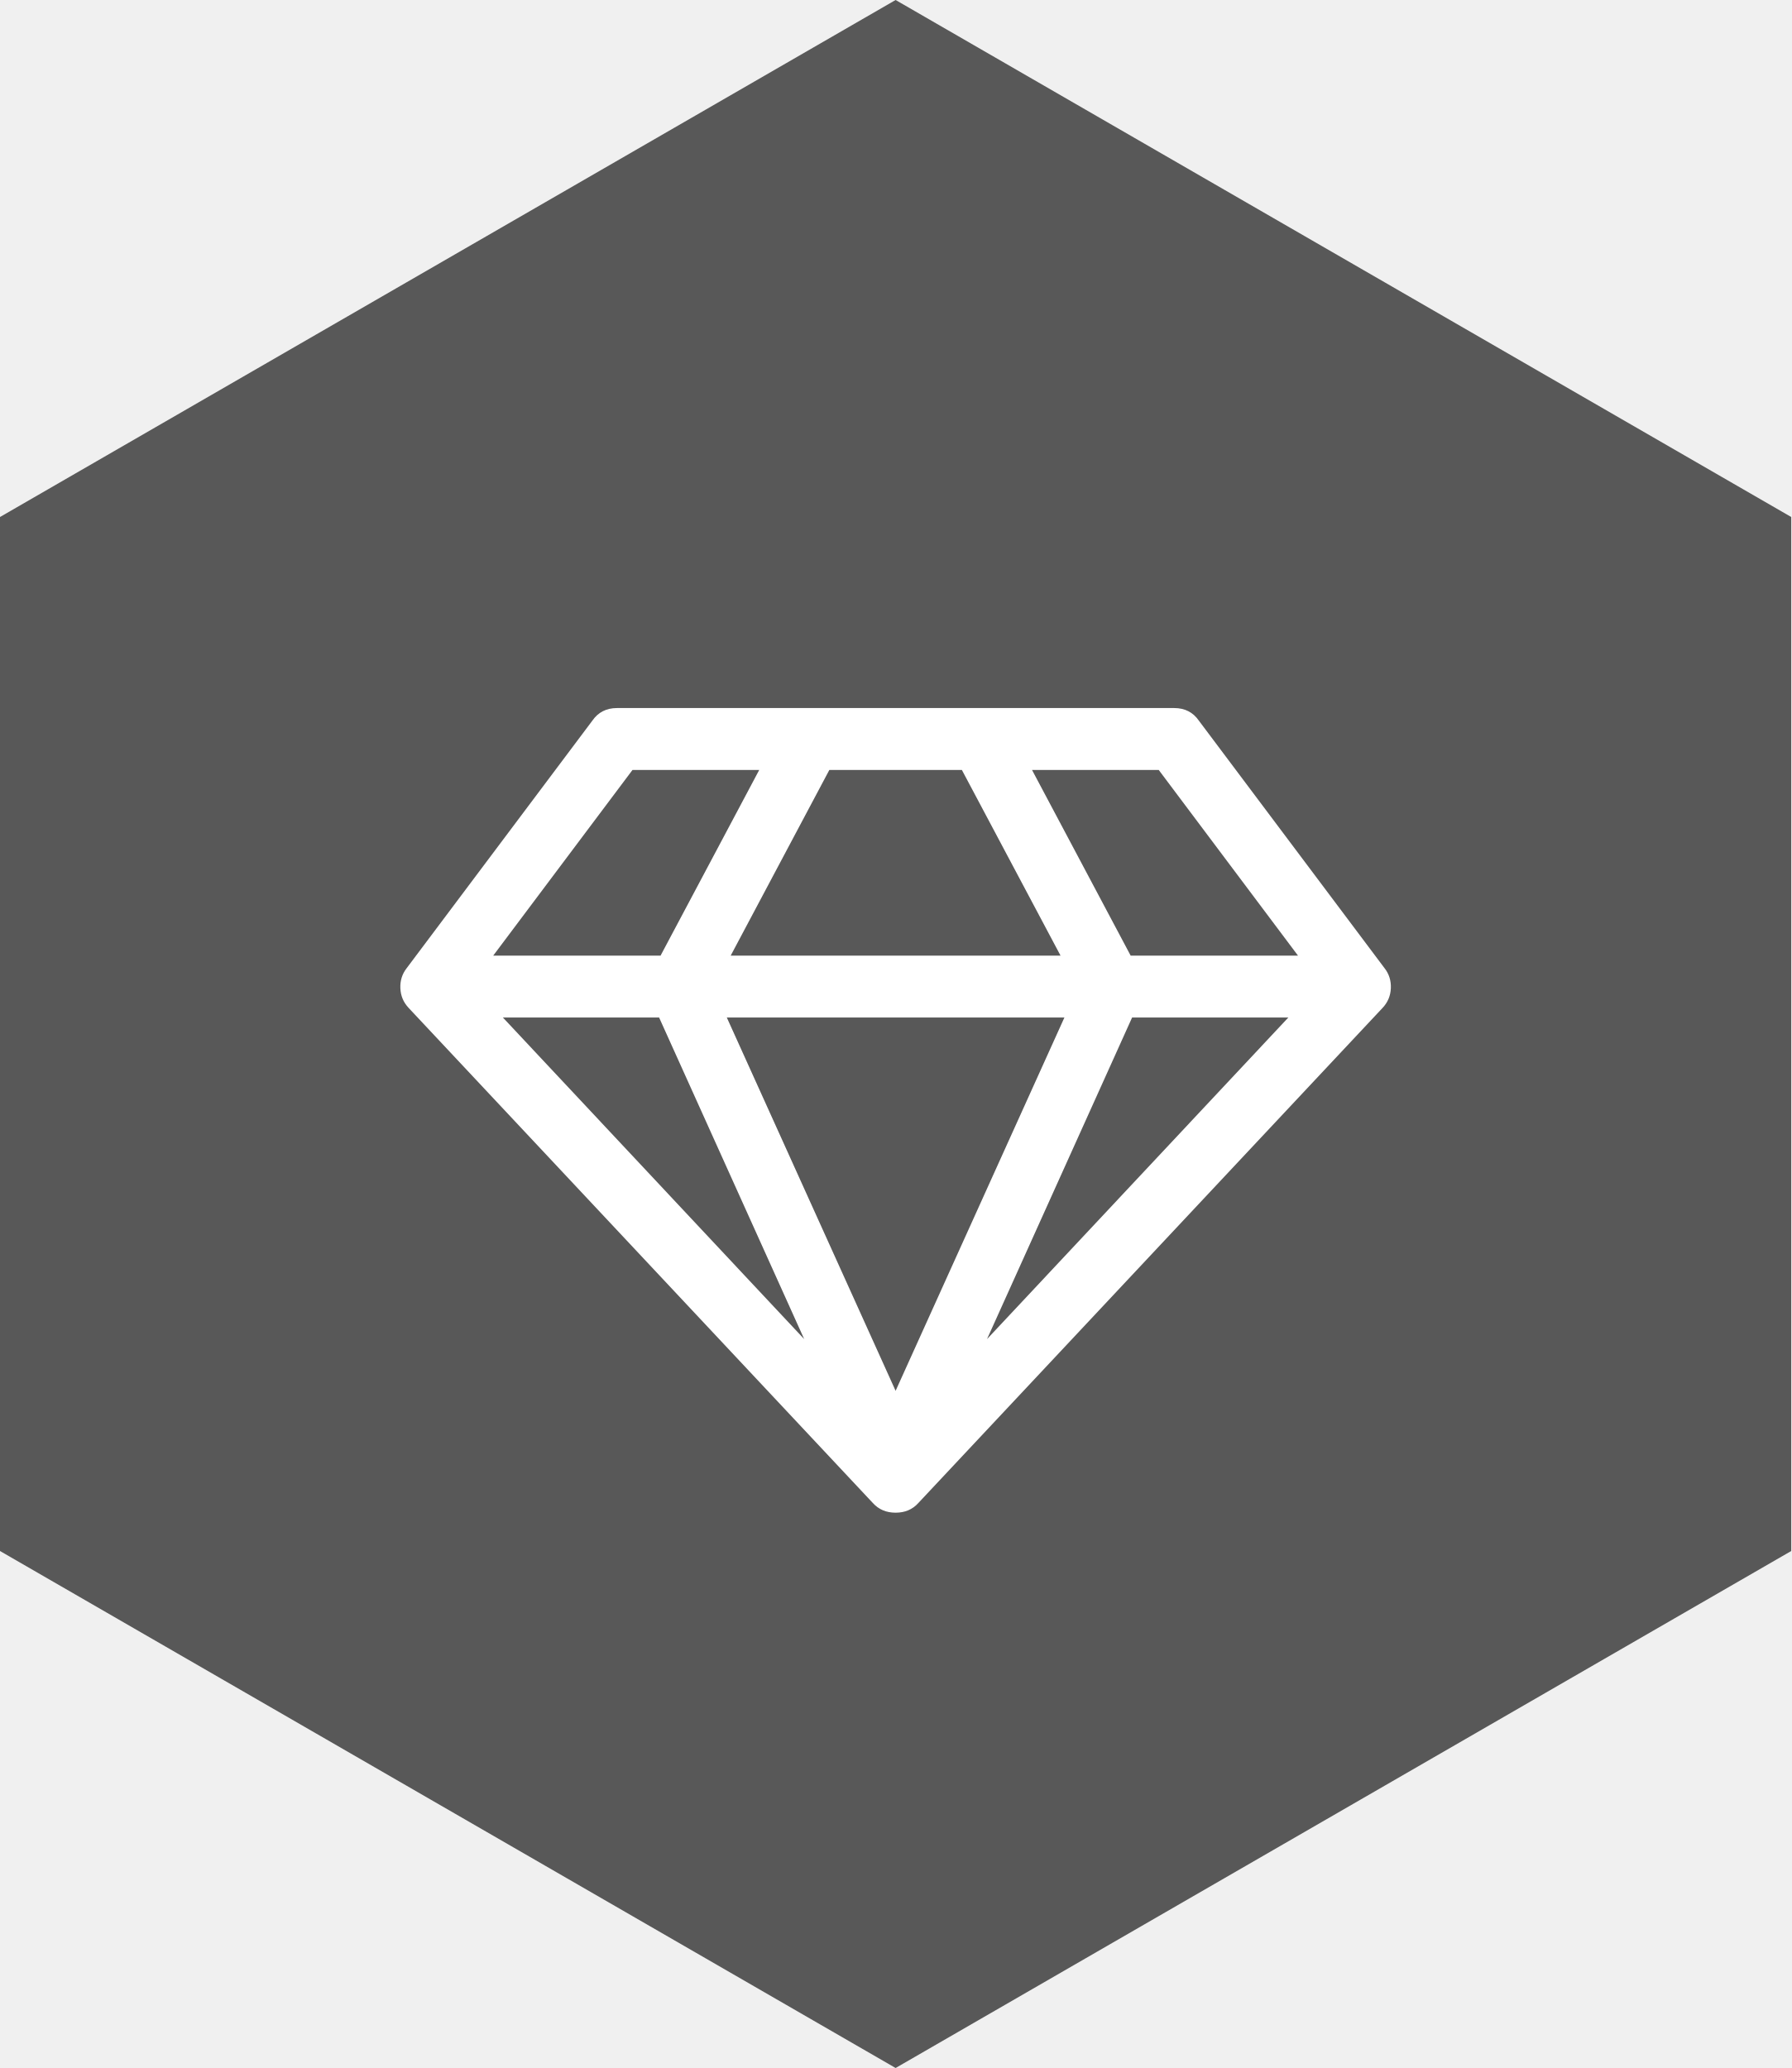
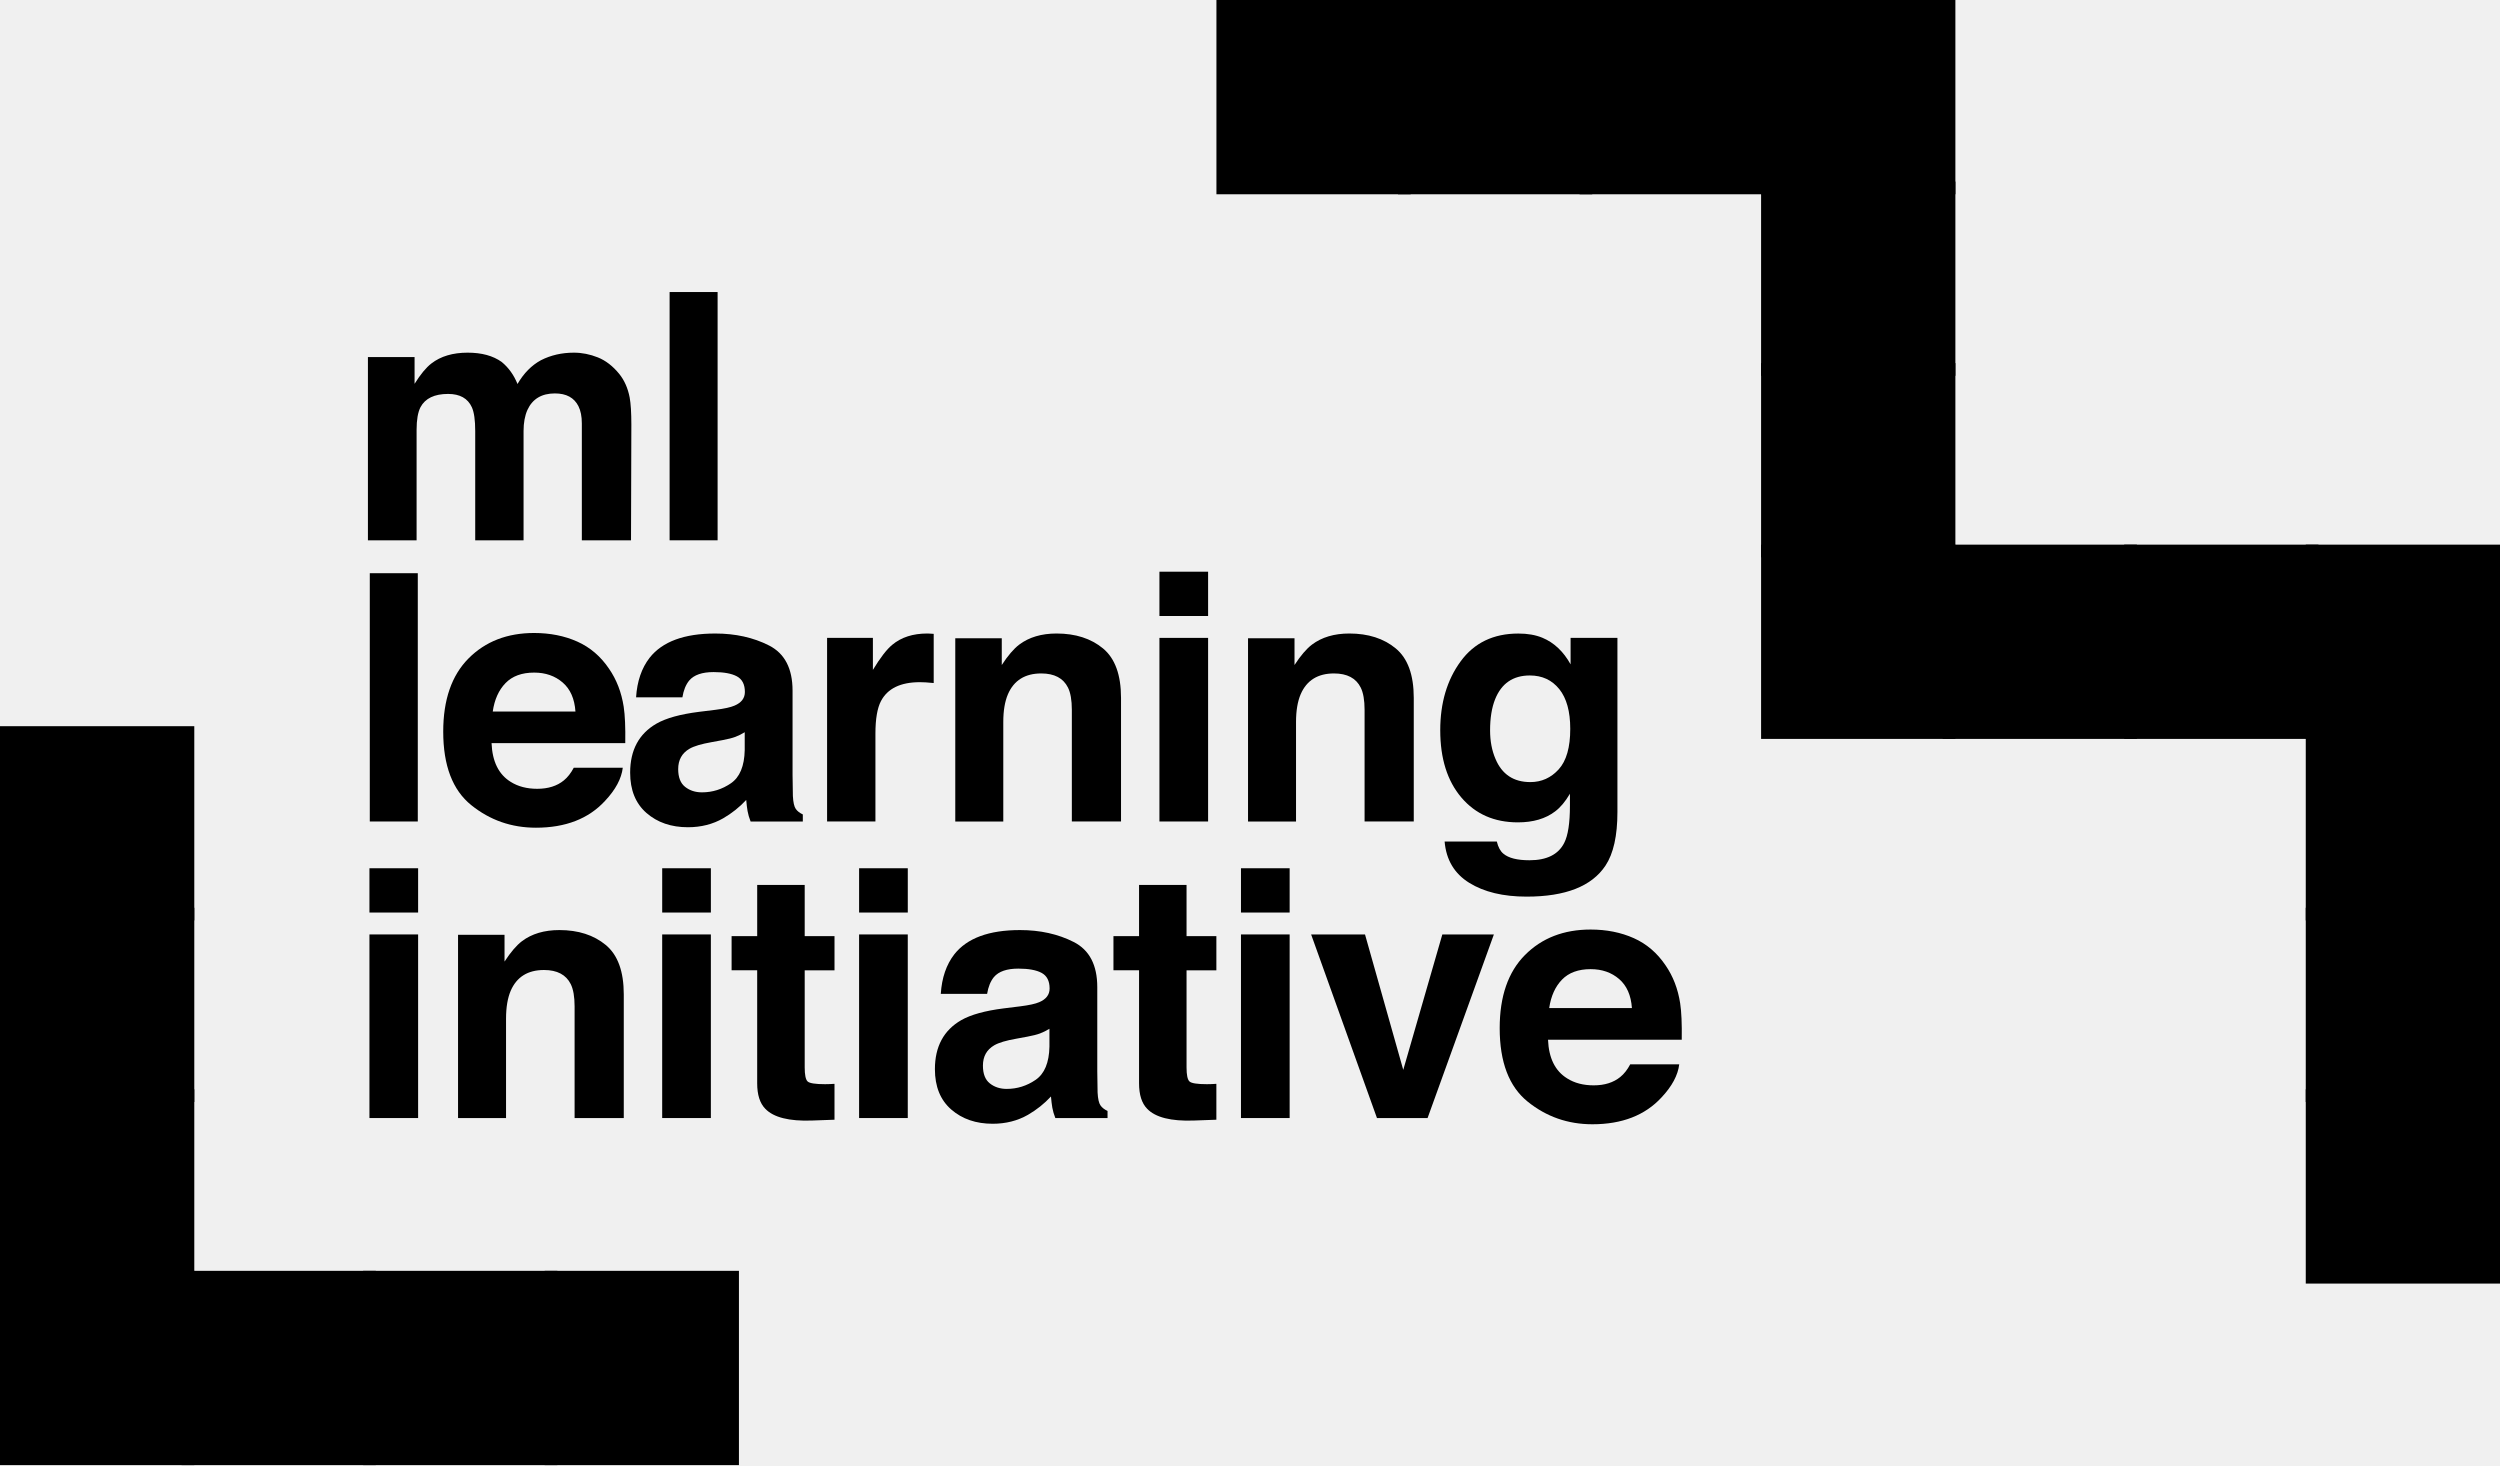
- <svg xmlns="http://www.w3.org/2000/svg" version="1.1" id="Layer_1" x="0px" y="0px" width="149.167px" height="172.243px" viewBox="0 0 149.167 172.243" enable-background="new 0 0 149.167 172.243" xml:space="preserve">
-   <polygon fill="#585858" points="149.167,129.183 74.583,172.243 0,129.183 0,43.061 74.583,0 149.167,43.061 " />
-   <path fill="#FFFFFF" d="M41.88,84.75l25.09,26.783L54.889,84.75H41.88z M74.583,115.841L88.64,84.75H60.527L74.583,115.841z   M55.009,79.594l8.217-15.466H52.673l-11.6,15.466H55.009z M82.196,111.533l25.091-26.783h-13.01L82.196,111.533z M60.849,79.594  h27.469l-8.217-15.466H69.065L60.849,79.594z M94.157,79.594h13.936L96.494,64.128H85.942L94.157,79.594z M99.835,60.02  l15.467,20.621c0.376,0.483,0.55,1.04,0.523,1.671c-0.027,0.632-0.257,1.174-0.686,1.632l-38.664,41.243  c-0.483,0.536-1.113,0.804-1.893,0.804c-0.778,0-1.408-0.268-1.892-0.804L34.026,83.944c-0.429-0.457-0.658-1-0.685-1.632  c-0.027-0.631,0.147-1.188,0.523-1.671L49.331,60.02c0.484-0.699,1.168-1.047,2.054-1.047h46.398  C98.667,58.973,99.353,59.322,99.835,60.02z" />
+ <svg xmlns="http://www.w3.org/2000/svg" version="1.1" id="Layer_1" x="0px" y="0px" width="196.564px" height="115.196px" viewBox="0 0 196.564 115.196" enable-background="new 0 0 196.564 115.196" xml:space="preserve">
+   <g>
+     <g>
+       <path d="M47.005,28.1c0.618,0.248,1.179,0.68,1.682,1.298c0.406,0.503,0.68,1.122,0.821,1.854    c0.088,0.486,0.133,1.197,0.133,2.132l-0.027,9.098h-3.867v-9.191c0-0.547-0.088-0.998-0.265-1.351    c-0.335-0.671-0.953-1.007-1.854-1.007c-1.042,0-1.761,0.433-2.159,1.298c-0.203,0.459-0.304,1.011-0.304,1.656v8.595h-3.801    v-8.595c0-0.856-0.088-1.479-0.265-1.868c-0.318-0.697-0.94-1.046-1.867-1.046c-1.077,0-1.801,0.349-2.172,1.046    c-0.203,0.397-0.305,0.989-0.305,1.775v8.688h-3.827V28.073h3.668v2.106c0.468-0.75,0.91-1.285,1.325-1.603    c0.732-0.565,1.682-0.848,2.847-0.848c1.104,0,1.995,0.243,2.675,0.729c0.547,0.45,0.962,1.028,1.245,1.735    c0.495-0.848,1.108-1.47,1.841-1.868c0.777-0.397,1.642-0.596,2.596-0.596C45.761,27.729,46.388,27.853,47.005,28.1z" />
+       <path d="M56.422,42.482h-3.774V22.961h3.774V42.482z" />
+     </g>
+     <g>
+       <path d="M32.849,64.59h-3.774V45.069h3.774V64.59z" />
+       <path d="M45.394,50.447c1.007,0.451,1.838,1.163,2.494,2.136c0.591,0.857,0.975,1.852,1.15,2.983    c0.102,0.664,0.143,1.618,0.124,2.865H38.649c0.059,1.449,0.562,2.463,1.509,3.046c0.577,0.362,1.27,0.543,2.081,0.543    c0.86,0,1.559-0.221,2.096-0.662c0.293-0.238,0.552-0.569,0.777-0.993h3.854c-0.102,0.856-0.568,1.727-1.399,2.609    c-1.293,1.403-3.103,2.105-5.431,2.105c-1.921,0-3.616-0.592-5.084-1.776c-1.469-1.184-2.203-3.11-2.203-5.78    c0-2.5,0.663-4.418,1.988-5.752c1.326-1.335,3.046-2.002,5.162-2.002C43.255,49.771,44.387,49.996,45.394,50.447z M39.748,53.708    c-0.534,0.55-0.869,1.294-1.005,2.234h6.502c-0.069-1.002-0.404-1.763-1.006-2.281c-0.602-0.519-1.348-0.778-2.238-0.778    C41.032,52.883,40.281,53.158,39.748,53.708z" />
+       <path d="M56.246,55.81c0.703-0.088,1.205-0.198,1.508-0.331c0.542-0.229,0.813-0.587,0.813-1.072c0-0.592-0.208-1-0.624-1.226    c-0.416-0.225-1.027-0.338-1.833-0.338c-0.904,0-1.544,0.221-1.919,0.662c-0.269,0.327-0.448,0.769-0.537,1.324h-3.642    c0.08-1.262,0.435-2.299,1.064-3.111c1.002-1.271,2.722-1.907,5.161-1.907c1.587,0,2.997,0.313,4.229,0.94    c1.232,0.627,1.849,1.81,1.849,3.549v6.623c0,0.459,0.009,1.015,0.026,1.668c0.026,0.495,0.102,0.83,0.225,1.007    s0.309,0.322,0.556,0.437v0.557h-4.105c-0.115-0.291-0.194-0.564-0.239-0.821c-0.044-0.256-0.079-0.547-0.106-0.874    c-0.524,0.565-1.128,1.047-1.812,1.443c-0.817,0.468-1.741,0.702-2.771,0.702c-1.314,0-2.4-0.373-3.257-1.119    c-0.857-0.746-1.286-1.803-1.286-3.172c0-1.774,0.689-3.059,2.068-3.854c0.756-0.433,1.868-0.741,3.335-0.927L56.246,55.81z     M58.554,57.571c-0.242,0.149-0.486,0.271-0.732,0.364c-0.246,0.092-0.584,0.179-1.013,0.258l-0.859,0.159    c-0.805,0.141-1.384,0.314-1.735,0.517c-0.594,0.344-0.892,0.878-0.892,1.603c0,0.645,0.182,1.11,0.544,1.396    c0.363,0.287,0.805,0.431,1.325,0.431c0.825,0,1.584-0.238,2.279-0.715c0.695-0.478,1.056-1.347,1.083-2.609V57.571z" />
+       <path d="M73.089,49.817c0.048,0.004,0.157,0.011,0.324,0.02v3.867c-0.238-0.026-0.45-0.044-0.636-0.053    c-0.185-0.009-0.335-0.014-0.45-0.014c-1.519,0-2.538,0.494-3.059,1.483c-0.292,0.556-0.437,1.412-0.437,2.569v6.9h-3.801V50.154    h3.602v2.517c0.583-0.962,1.09-1.62,1.523-1.974c0.707-0.591,1.625-0.887,2.755-0.887C72.981,49.811,73.041,49.812,73.089,49.817z    " />
+       <path d="M86.723,50.982c0.945,0.781,1.418,2.077,1.418,3.887v9.721h-3.867V55.81c0-0.759-0.101-1.342-0.303-1.748    c-0.368-0.741-1.069-1.112-2.103-1.112c-1.271,0-2.144,0.543-2.616,1.629c-0.246,0.574-0.368,1.307-0.368,2.198v7.814h-3.775    V50.182h3.656v2.105c0.483-0.742,0.94-1.276,1.371-1.603c0.773-0.583,1.754-0.874,2.94-0.874    C84.562,49.811,85.777,50.201,86.723,50.982z" />
+       <path d="M94.988,48.433h-3.827V44.95h3.827V48.433z M91.161,50.154h3.827V64.59h-3.827V50.154z" />
+       <path d="M109.74,50.982c0.945,0.781,1.418,2.077,1.418,3.887v9.721h-3.867V55.81c0-0.759-0.101-1.342-0.303-1.748    c-0.368-0.741-1.069-1.112-2.103-1.112c-1.271,0-2.144,0.543-2.616,1.629c-0.246,0.574-0.368,1.307-0.368,2.198v7.814h-3.774    V50.182h3.655v2.105c0.483-0.742,0.94-1.276,1.371-1.603c0.773-0.583,1.754-0.874,2.94-0.874    C107.58,49.811,108.795,50.201,109.74,50.982z" />
+       <path d="M121.267,50.142c0.917,0.38,1.657,1.077,2.222,2.093v-2.08h3.682v13.695c0,1.862-0.313,3.267-0.94,4.211    c-1.077,1.624-3.143,2.437-6.197,2.437c-1.846,0-3.351-0.362-4.516-1.086c-1.166-0.724-1.811-1.806-1.934-3.244h4.105    c0.105,0.441,0.277,0.759,0.516,0.953c0.406,0.345,1.091,0.517,2.053,0.517c1.36,0,2.27-0.455,2.729-1.364    c0.3-0.582,0.45-1.562,0.45-2.939v-0.928c-0.362,0.618-0.75,1.082-1.165,1.391c-0.751,0.574-1.727,0.861-2.927,0.861    c-1.854,0-3.336-0.651-4.443-1.953c-1.108-1.303-1.662-3.066-1.662-5.292c0-2.146,0.533-3.948,1.601-5.41    c1.066-1.461,2.579-2.191,4.536-2.191C120.099,49.811,120.729,49.921,121.267,50.142z M122.552,60.492    c0.607-0.667,0.91-1.729,0.91-3.186c0-1.368-0.288-2.41-0.863-3.125c-0.576-0.715-1.348-1.072-2.314-1.072    c-1.319,0-2.229,0.622-2.73,1.867c-0.264,0.662-0.396,1.479-0.396,2.449c0,0.839,0.141,1.585,0.422,2.239    c0.51,1.219,1.425,1.828,2.743,1.828C121.202,61.492,121.945,61.159,122.552,60.492z" />
+     </g>
+     <g>
+       <path d="M32.875,71.749h-3.827v-3.482h3.827V71.749z M29.048,73.471h3.827v14.436h-3.827V73.471z" />
+       <path d="M47.627,74.299c0.945,0.781,1.418,2.076,1.418,3.887v9.721h-3.867v-8.781c0-0.758-0.101-1.342-0.302-1.748    c-0.368-0.74-1.069-1.111-2.104-1.111c-1.271,0-2.143,0.543-2.616,1.629c-0.245,0.574-0.368,1.307-0.368,2.197v7.814h-3.774    V73.499h3.655v2.105c0.483-0.742,0.941-1.277,1.372-1.604c0.773-0.582,1.754-0.873,2.941-0.873    C45.467,73.127,46.683,73.518,47.627,74.299z" />
+       <path d="M55.893,71.749h-3.827v-3.482h3.827V71.749z M52.065,73.471h3.827v14.436h-3.827V73.471z" />
+       <path d="M57.522,76.292v-2.688h2.013v-4.027h3.735v4.027h2.344v2.688H63.27v7.629c0,0.592,0.075,0.959,0.225,1.105    c0.15,0.146,0.609,0.219,1.377,0.219c0.115,0,0.236-0.002,0.364-0.008c0.128-0.004,0.254-0.01,0.377-0.02v2.822l-1.788,0.064    c-1.784,0.062-3.002-0.246-3.655-0.926c-0.424-0.434-0.636-1.1-0.636-2v-8.887H57.522z" />
+       <path d="M71.375,71.749h-3.827v-3.482h3.827V71.749z M67.547,73.471h3.827v14.436h-3.827V73.471z" />
+       <path d="M80.204,79.125c0.703-0.088,1.205-0.197,1.508-0.33c0.543-0.23,0.814-0.588,0.814-1.072c0-0.592-0.209-1-0.625-1.227    c-0.416-0.225-1.027-0.338-1.832-0.338c-0.904,0-1.543,0.221-1.92,0.662c-0.268,0.328-0.447,0.77-0.537,1.324h-3.642    c0.08-1.262,0.435-2.299,1.064-3.111c1.001-1.271,2.722-1.906,5.161-1.906c1.586,0,2.996,0.312,4.229,0.939s1.85,1.811,1.85,3.549    v6.623c0,0.459,0.008,1.014,0.025,1.668c0.027,0.494,0.102,0.83,0.227,1.006c0.123,0.178,0.309,0.322,0.555,0.438v0.557h-4.105    c-0.113-0.291-0.193-0.564-0.238-0.822c-0.043-0.256-0.078-0.547-0.105-0.873c-0.523,0.564-1.127,1.047-1.811,1.443    c-0.818,0.467-1.742,0.701-2.771,0.701c-1.314,0-2.4-0.373-3.257-1.119c-0.857-0.746-1.286-1.803-1.286-3.172    c0-1.773,0.689-3.059,2.068-3.854c0.756-0.432,1.867-0.74,3.336-0.926L80.204,79.125z M82.513,80.887    c-0.242,0.15-0.486,0.271-0.732,0.365c-0.246,0.092-0.584,0.178-1.014,0.258l-0.857,0.158c-0.807,0.141-1.385,0.314-1.736,0.518    c-0.594,0.344-0.891,0.877-0.891,1.602c0,0.645,0.182,1.111,0.545,1.396c0.361,0.287,0.805,0.432,1.324,0.432    c0.824,0,1.584-0.238,2.279-0.715c0.695-0.479,1.055-1.348,1.082-2.609V80.887z" />
+       <path d="M87.546,76.292v-2.688h2.013v-4.027h3.734v4.027h2.345v2.688h-2.345v7.629c0,0.592,0.075,0.959,0.226,1.105    c0.149,0.146,0.609,0.219,1.377,0.219c0.115,0,0.236-0.002,0.364-0.008c0.128-0.004,0.254-0.01,0.378-0.02v2.822l-1.788,0.064    c-1.783,0.062-3.002-0.246-3.655-0.926c-0.424-0.434-0.636-1.1-0.636-2v-8.887H87.546z" />
+       <path d="M101.399,71.749h-3.827v-3.482h3.827V71.749z M97.572,73.471h3.827v14.436h-3.827V73.471z" />
+       <path d="M113.404,73.471h4.053l-5.213,14.436h-3.979l-5.177-14.436h4.237l3.007,10.648L113.404,73.471z" />
+       <path d="M128.46,73.764c1.007,0.451,1.838,1.162,2.494,2.135c0.592,0.857,0.975,1.852,1.15,2.984    c0.102,0.664,0.143,1.617,0.124,2.865h-10.514c0.059,1.447,0.562,2.463,1.51,3.045c0.576,0.363,1.271,0.543,2.081,0.543    c0.86,0,1.559-0.221,2.096-0.662c0.293-0.238,0.553-0.568,0.777-0.992h3.853c-0.102,0.855-0.567,1.727-1.398,2.609    c-1.293,1.402-3.104,2.105-5.431,2.105c-1.922,0-3.616-0.592-5.085-1.777c-1.469-1.184-2.203-3.109-2.203-5.779    c0-2.5,0.663-4.418,1.989-5.752c1.325-1.334,3.046-2.002,5.162-2.002C126.321,73.086,127.453,73.313,128.46,73.764z     M122.813,77.024c-0.533,0.551-0.868,1.295-1.006,2.234h6.503c-0.069-1.002-0.404-1.762-1.006-2.281    c-0.602-0.518-1.348-0.777-2.238-0.777C124.098,76.2,123.347,76.475,122.813,77.024z" />
+     </g>
+     <g>
+       <rect x="0.5" y="57.598" stroke="#000000" stroke-miterlimit="10" width="14.276" height="14.274" />
+       <rect x="0.5" y="71.872" stroke="#000000" stroke-miterlimit="10" width="14.276" height="14.275" />
+       <rect x="0.5" y="86.147" stroke="#000000" stroke-miterlimit="10" width="14.276" height="14.273" />
+       <rect x="0.5" y="100.42" stroke="#000000" stroke-miterlimit="10" width="14.276" height="14.275" />
+       <rect x="14.776" y="100.42" stroke="#000000" stroke-miterlimit="10" width="14.273" height="14.275" />
+       <rect x="29.05" y="100.42" stroke="#000000" stroke-miterlimit="10" width="14.275" height="14.275" />
+       <rect x="43.325" y="100.42" stroke="#000000" stroke-miterlimit="10" width="14.274" height="14.275" />
+     </g>
+     <g>
+       <rect x="96.143" y="0.5" stroke="#000000" stroke-miterlimit="10" width="14.274" height="14.275" />
+       <rect x="110.417" y="0.5" stroke="#000000" stroke-miterlimit="10" width="14.276" height="14.275" />
+       <rect x="124.693" y="0.5" stroke="#000000" stroke-miterlimit="10" width="14.273" height="14.275" />
+       <rect x="138.967" y="0.5" stroke="#000000" stroke-miterlimit="10" width="14.276" height="14.275" />
+       <rect x="138.967" y="14.775" stroke="#000000" stroke-miterlimit="10" width="14.276" height="14.274" />
+       <rect x="138.967" y="29.049" stroke="#000000" stroke-miterlimit="10" width="14.276" height="14.274" />
+       <rect x="138.967" y="43.323" stroke="#000000" stroke-miterlimit="10" width="14.276" height="14.274" />
+       <rect x="153.243" y="43.323" stroke="#000000" stroke-miterlimit="10" width="14.271" height="14.274" />
+       <rect x="167.515" y="43.323" stroke="#000000" stroke-miterlimit="10" width="14.277" height="14.274" />
+       <rect x="181.792" y="43.323" stroke="#000000" stroke-miterlimit="10" width="14.272" height="14.274" />
+       <rect x="181.792" y="57.598" stroke="#000000" stroke-miterlimit="10" width="14.272" height="14.274" />
+       <rect x="181.792" y="71.872" stroke="#000000" stroke-miterlimit="10" width="14.272" height="14.275" />
+       <rect x="181.792" y="86.147" stroke="#000000" stroke-miterlimit="10" width="14.272" height="14.275" />
+     </g>
+   </g>
</svg>
